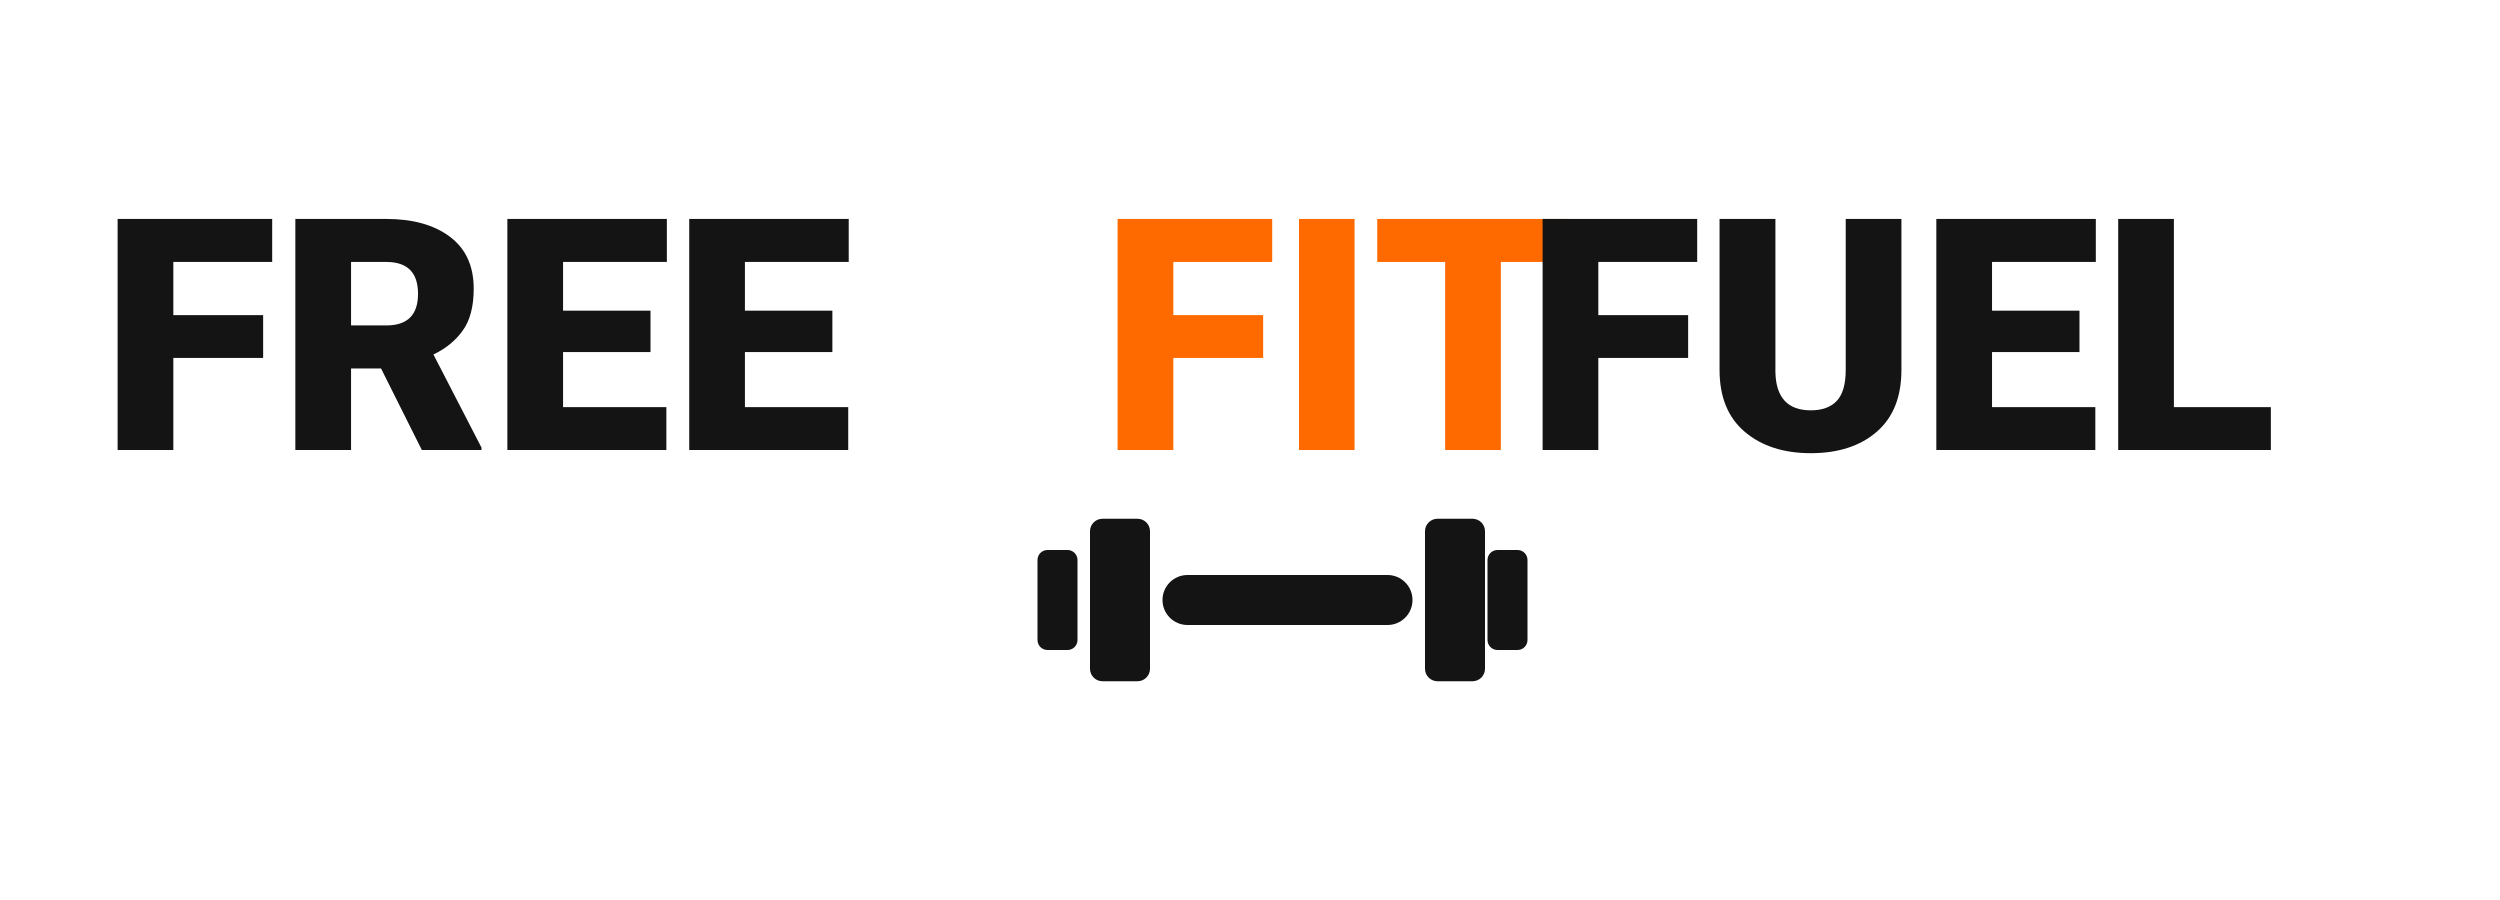
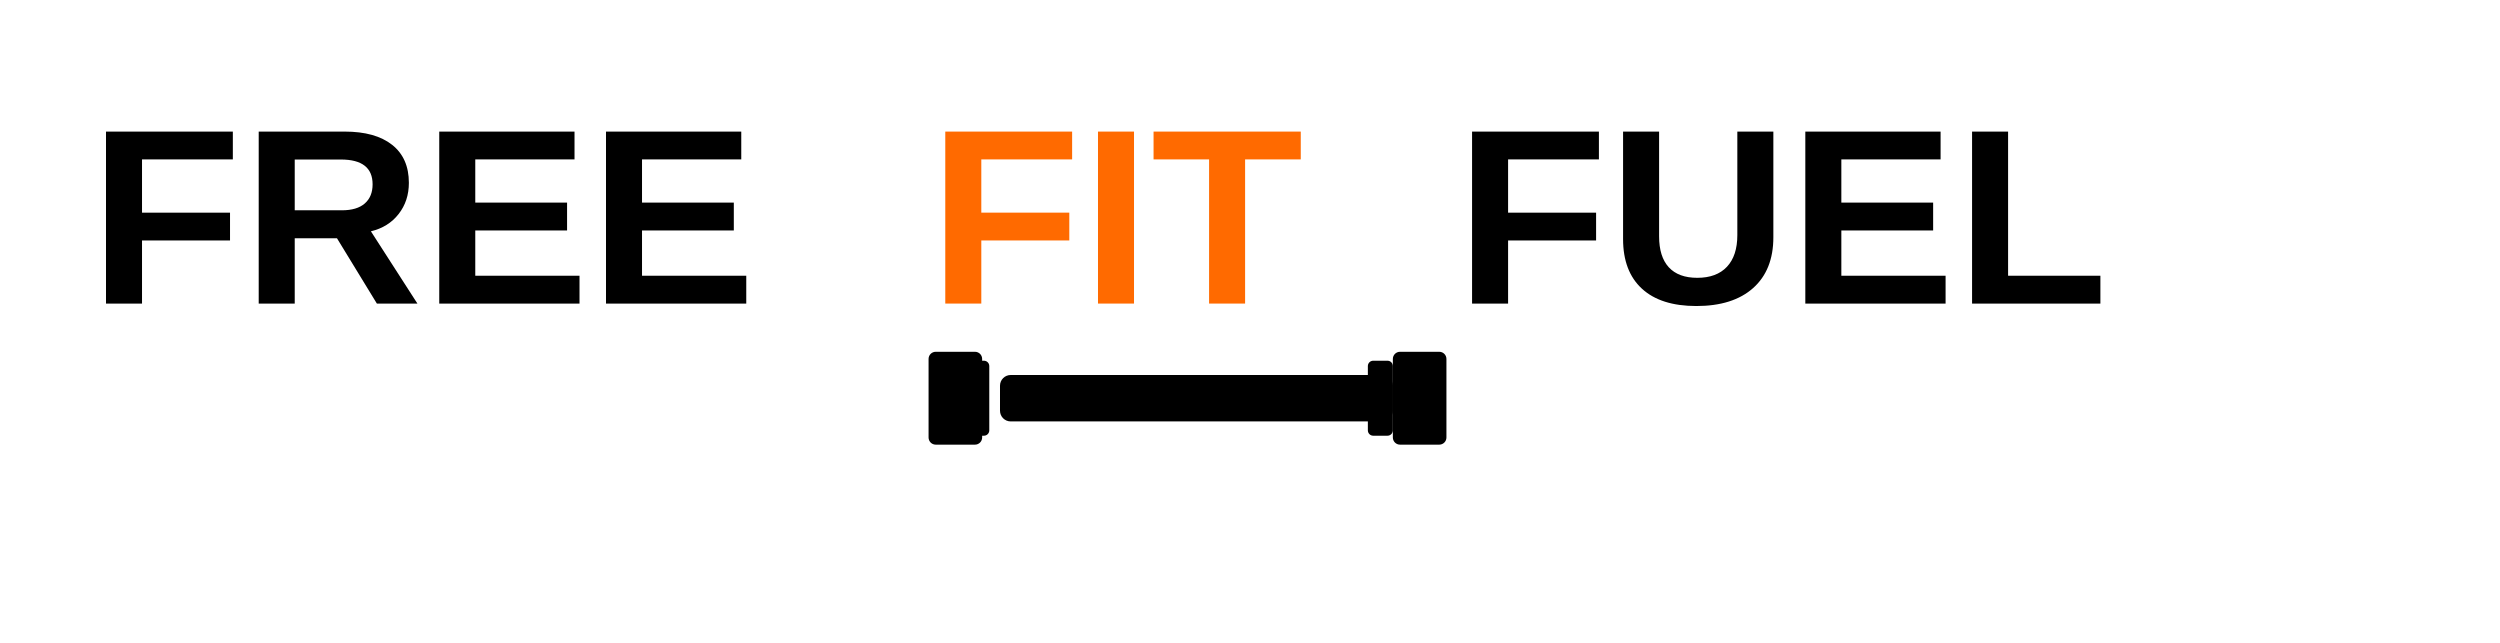
- <svg xmlns="http://www.w3.org/2000/svg" width="2000" height="720" viewBox="0 0 2000 720">
+ <svg xmlns="http://www.w3.org/2000/svg" width="1400" height="360" viewBox="0 0 1400 360">
  <defs>
    <style>
-       .logo { font: 800 260px -apple-system, BlinkMacSystemFont, "Segoe UI", Roboto, Ubuntu, "Helvetica Neue", Arial, sans-serif; }
+       .txt{font-family:Montserrat,Segoe UI,Arial,sans-serif;font-weight:800}
    </style>
  </defs>
-   <text class="logo" x="80" y="360" fill="#141414">FREE</text>
-   <text class="logo" x="880" y="360" fill="#FF6A00">FIT</text>
-   <text class="logo" x="1220" y="360" fill="#141414">FUEL</text>
-   <g fill="#141414" transform="translate(0,0)">
-     <g transform="translate(1030, 360)">
-       <g transform="translate(0, 100)">
-         <g transform="translate(0, 0)">
-           <rect x="-100" y="0" width="200" height="40" rx="20" ry="20" />
-           <rect x="-158" y="-45" width="48" height="130" rx="10" ry="10" />
-           <rect x="-200" y="-20" width="32" height="80" rx="8" ry="8" />
-           <rect x="110" y="-45" width="48" height="130" rx="10" ry="10" />
-           <rect x="160" y="-20" width="32" height="80" rx="8" ry="8" />
-         </g>
-       </g>
-     </g>
-   </g>
+   <text x="50" y="170" font-size="140" class="txt" fill="#000000">FREE</text>
+   <text id="fit" x="520" y="170" font-size="140" class="txt" fill="#ff6a00">FIT</text>
+   <text x="815" y="170" font-size="140" class="txt" fill="#000000">FUEL</text>
+   <rect x="560" y="210" width="220" height="26" rx="6" fill="#000000" />
+   <rect x="520" y="197" width="30" height="52" rx="4" fill="#000000" />
+   <rect x="540" y="202" width="14" height="42" rx="3" fill="#000000" />
+   <rect x="780" y="197" width="30" height="52" rx="4" fill="#000000" />
+   <rect x="766" y="202" width="14" height="42" rx="3" fill="#000000" />
</svg>
